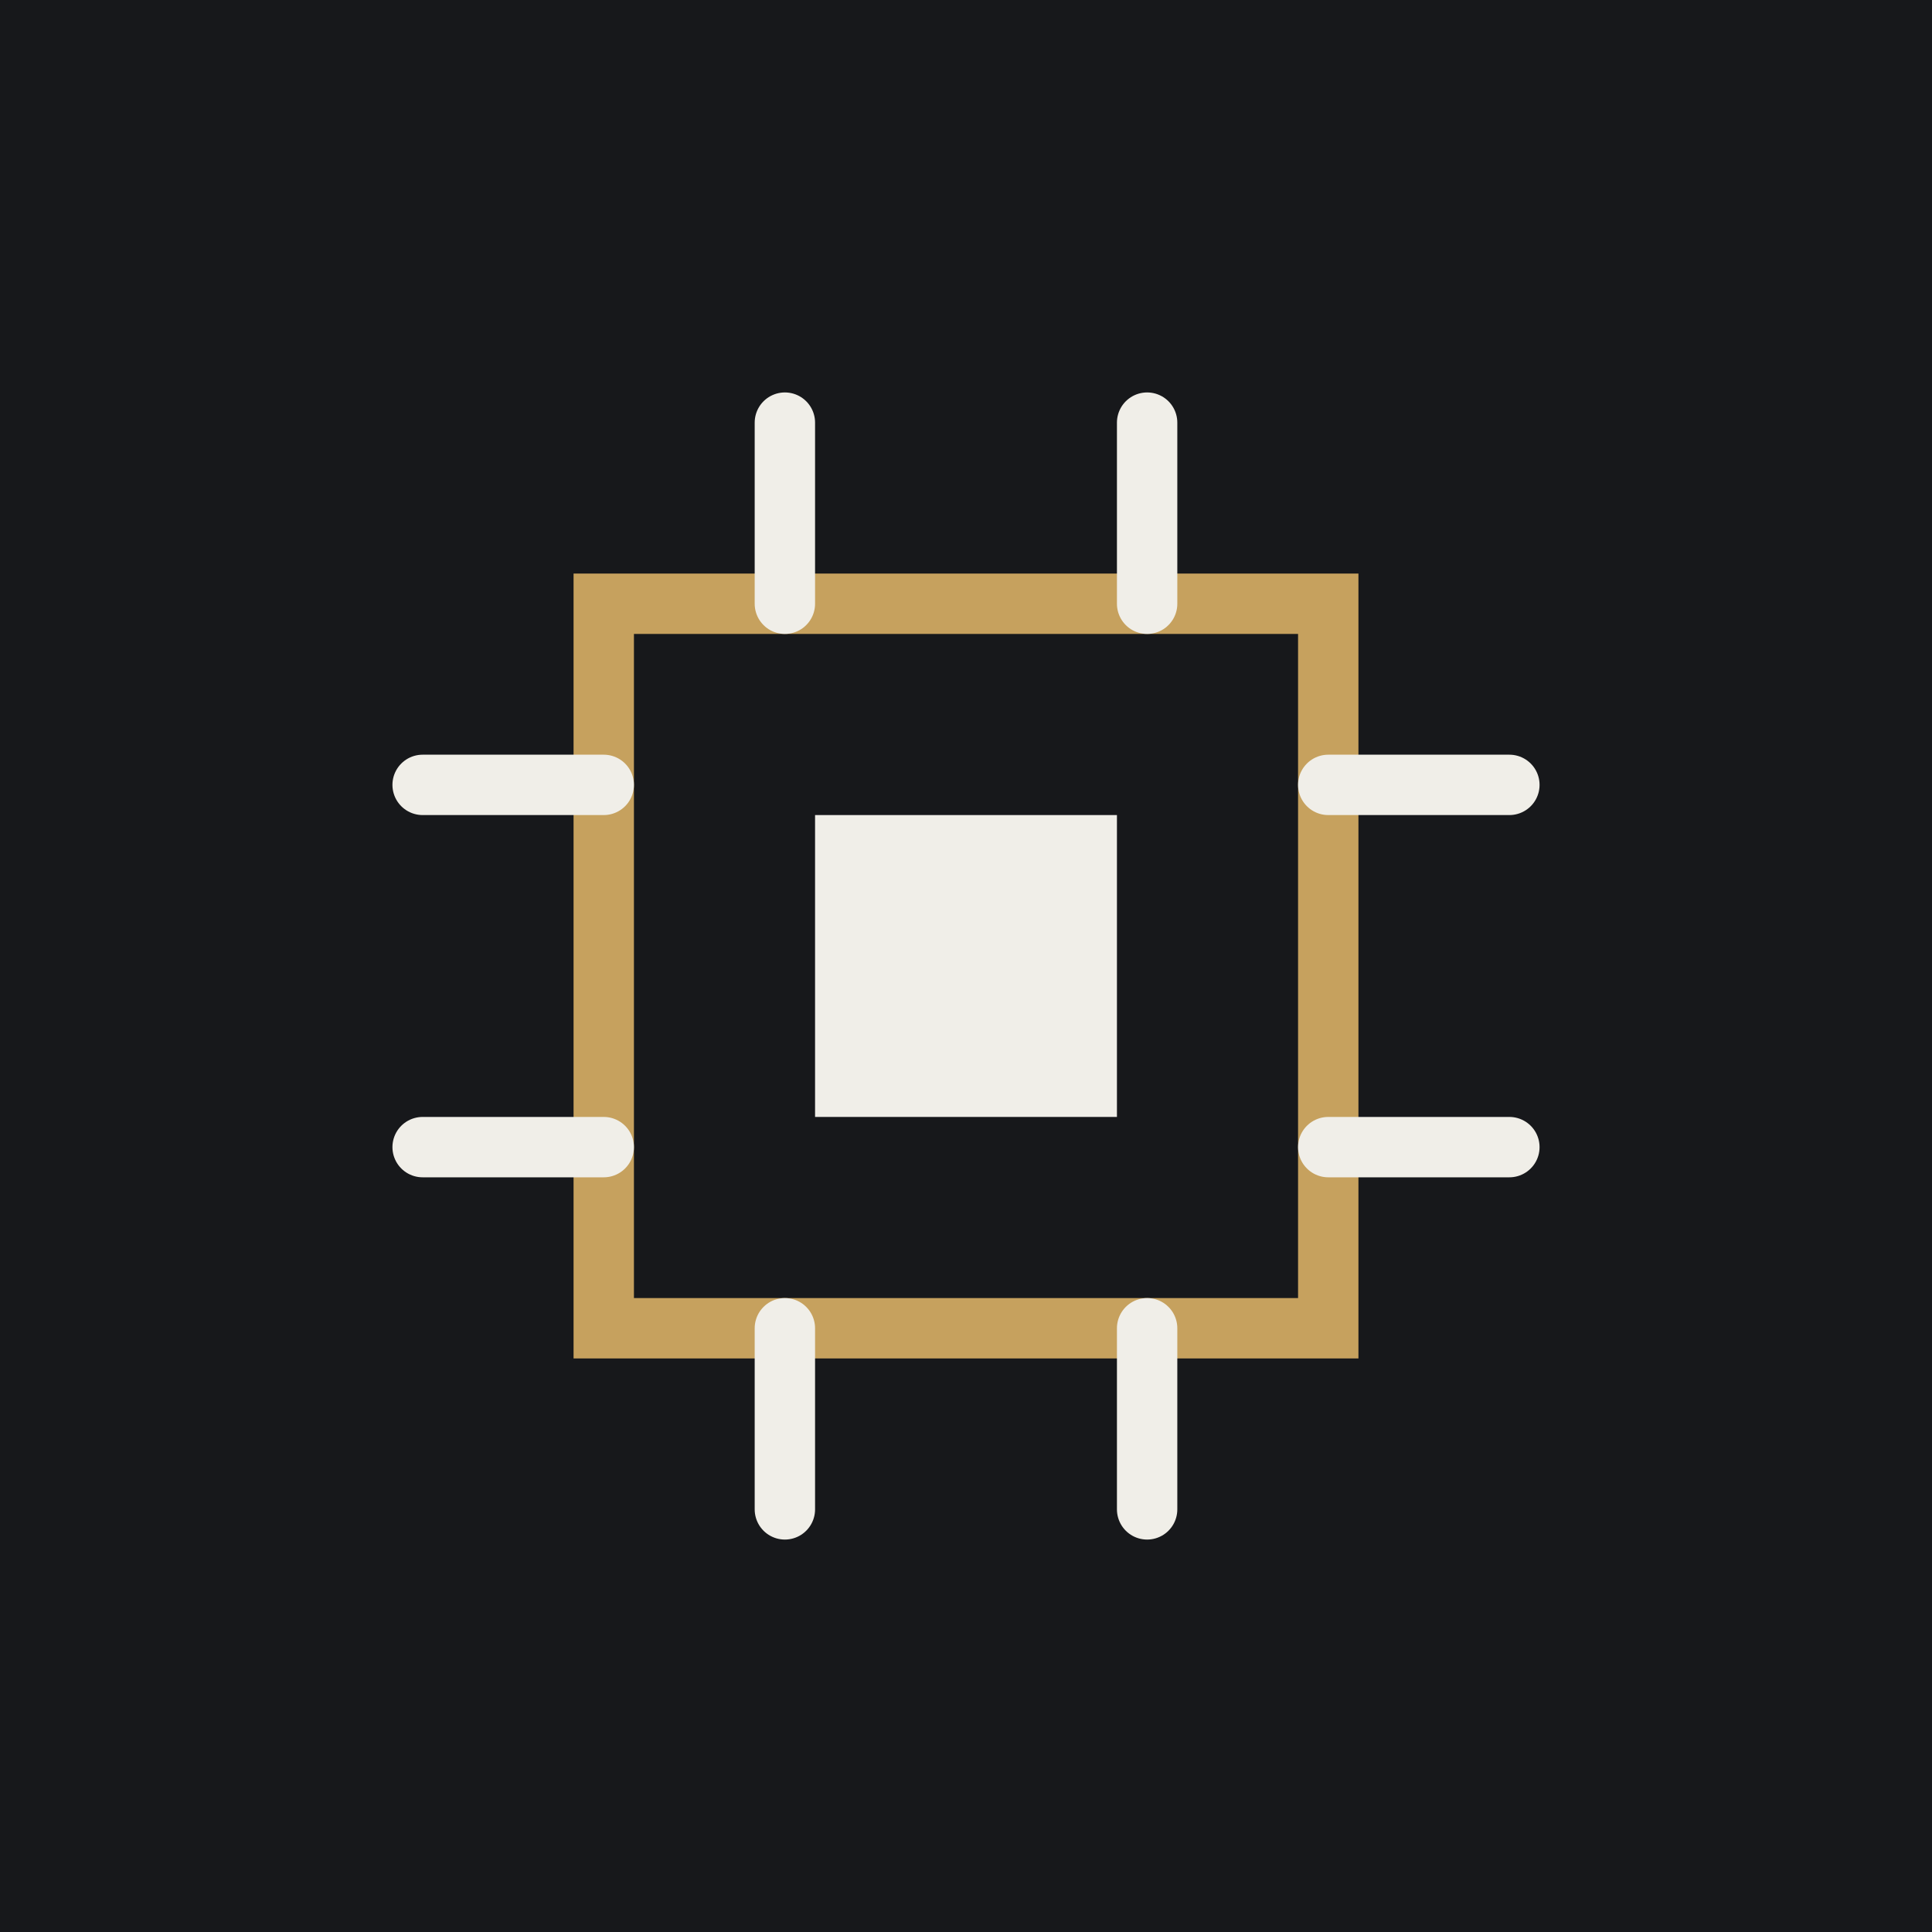
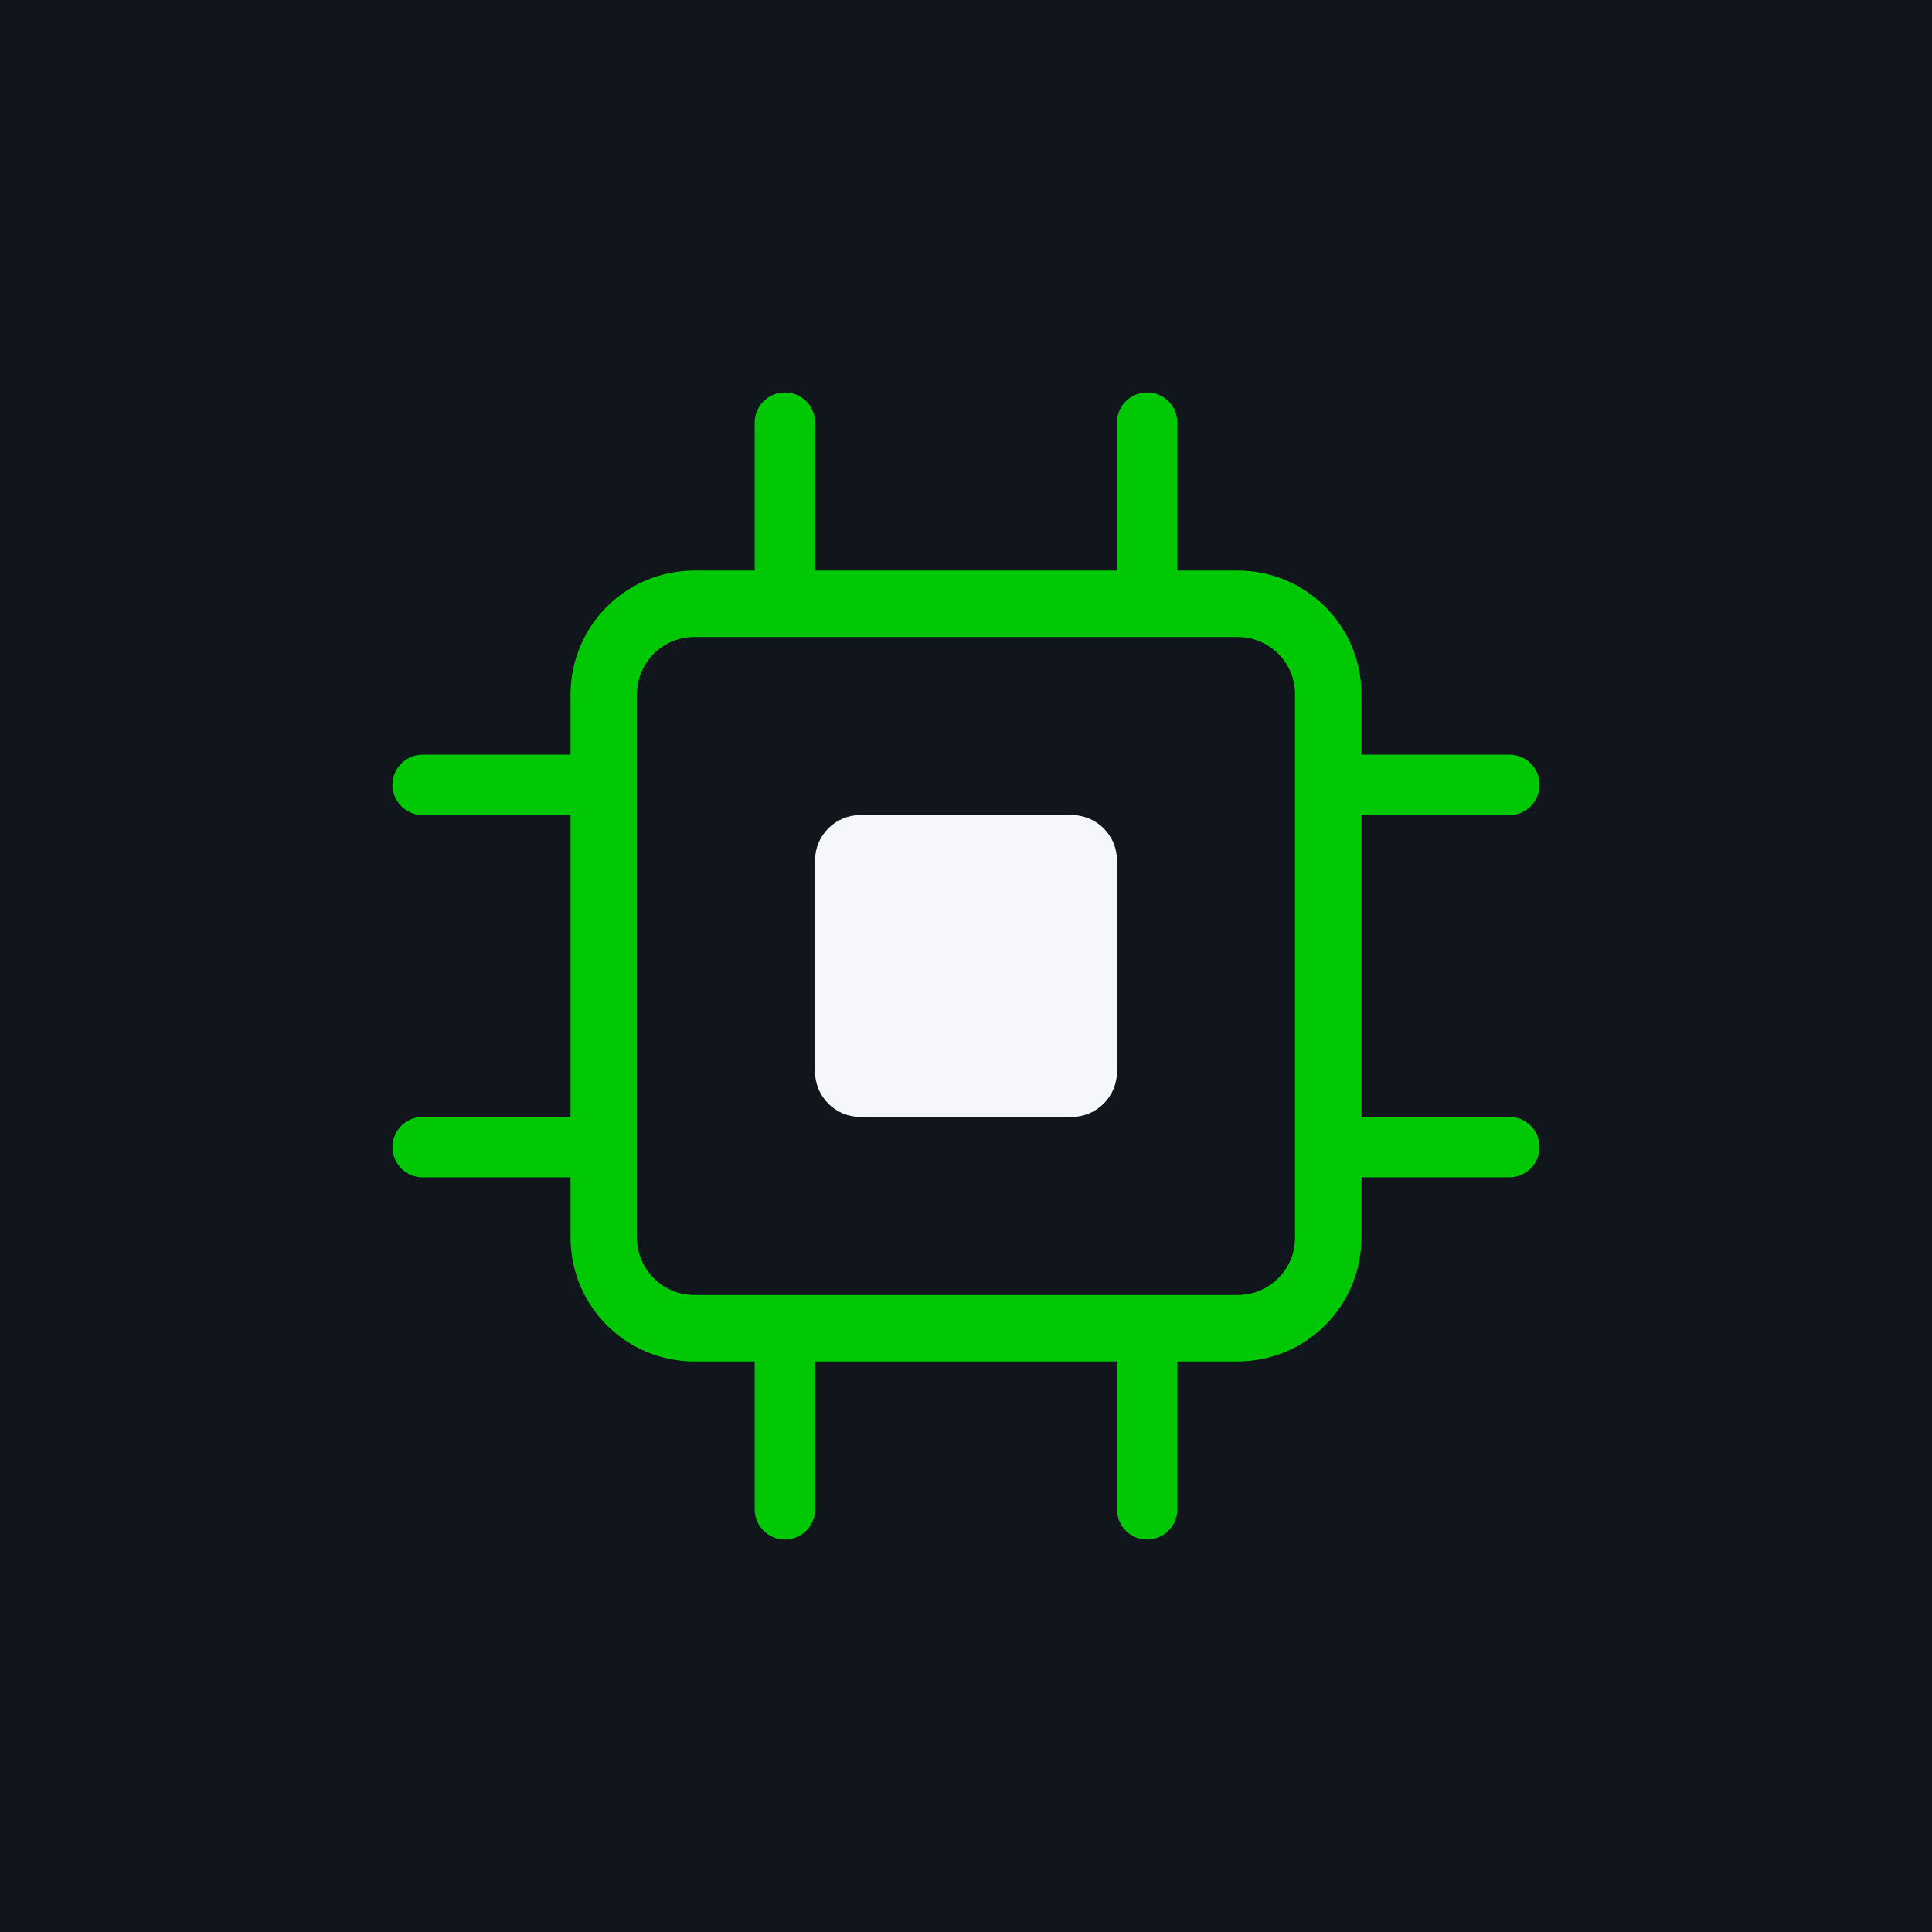
<svg xmlns="http://www.w3.org/2000/svg" viewBox="0 0 64 64" role="img" aria-label="">
-   <rect width="64" height="64" fill="#17181b" />
-   <rect x="20" y="20" width="24" height="24" fill="none" stroke="#c6a15e" stroke-width="2" />
-   <rect x="27" y="27" width="10" height="10" fill="#f0eee8" />
-   <path d="M26 14 V20 M38 14 V20 M26 44 V50 M38 44 V50 M14 26 H20 M14 38 H20 M44 26 H50 M44 38 H50" stroke="#f0eee8" stroke-width="2" stroke-linecap="round" />
+   <rect width="64" height="64" fill="#11161d" />
+   <rect x="20" y="20" width="24" height="24" rx="3" fill="none" stroke="#00c805" stroke-width="2.2" />
+   <rect x="27" y="27" width="10" height="10" rx="1.5" fill="#f5f7fa" />
+   <path d="M26 14 V20 M38 14 V20 M26 44 V50 M38 44 V50 M14 26 H20 M14 38 H20 M44 26 H50 M44 38 H50" stroke="#00c805" stroke-width="2" stroke-linecap="round" />
</svg>
